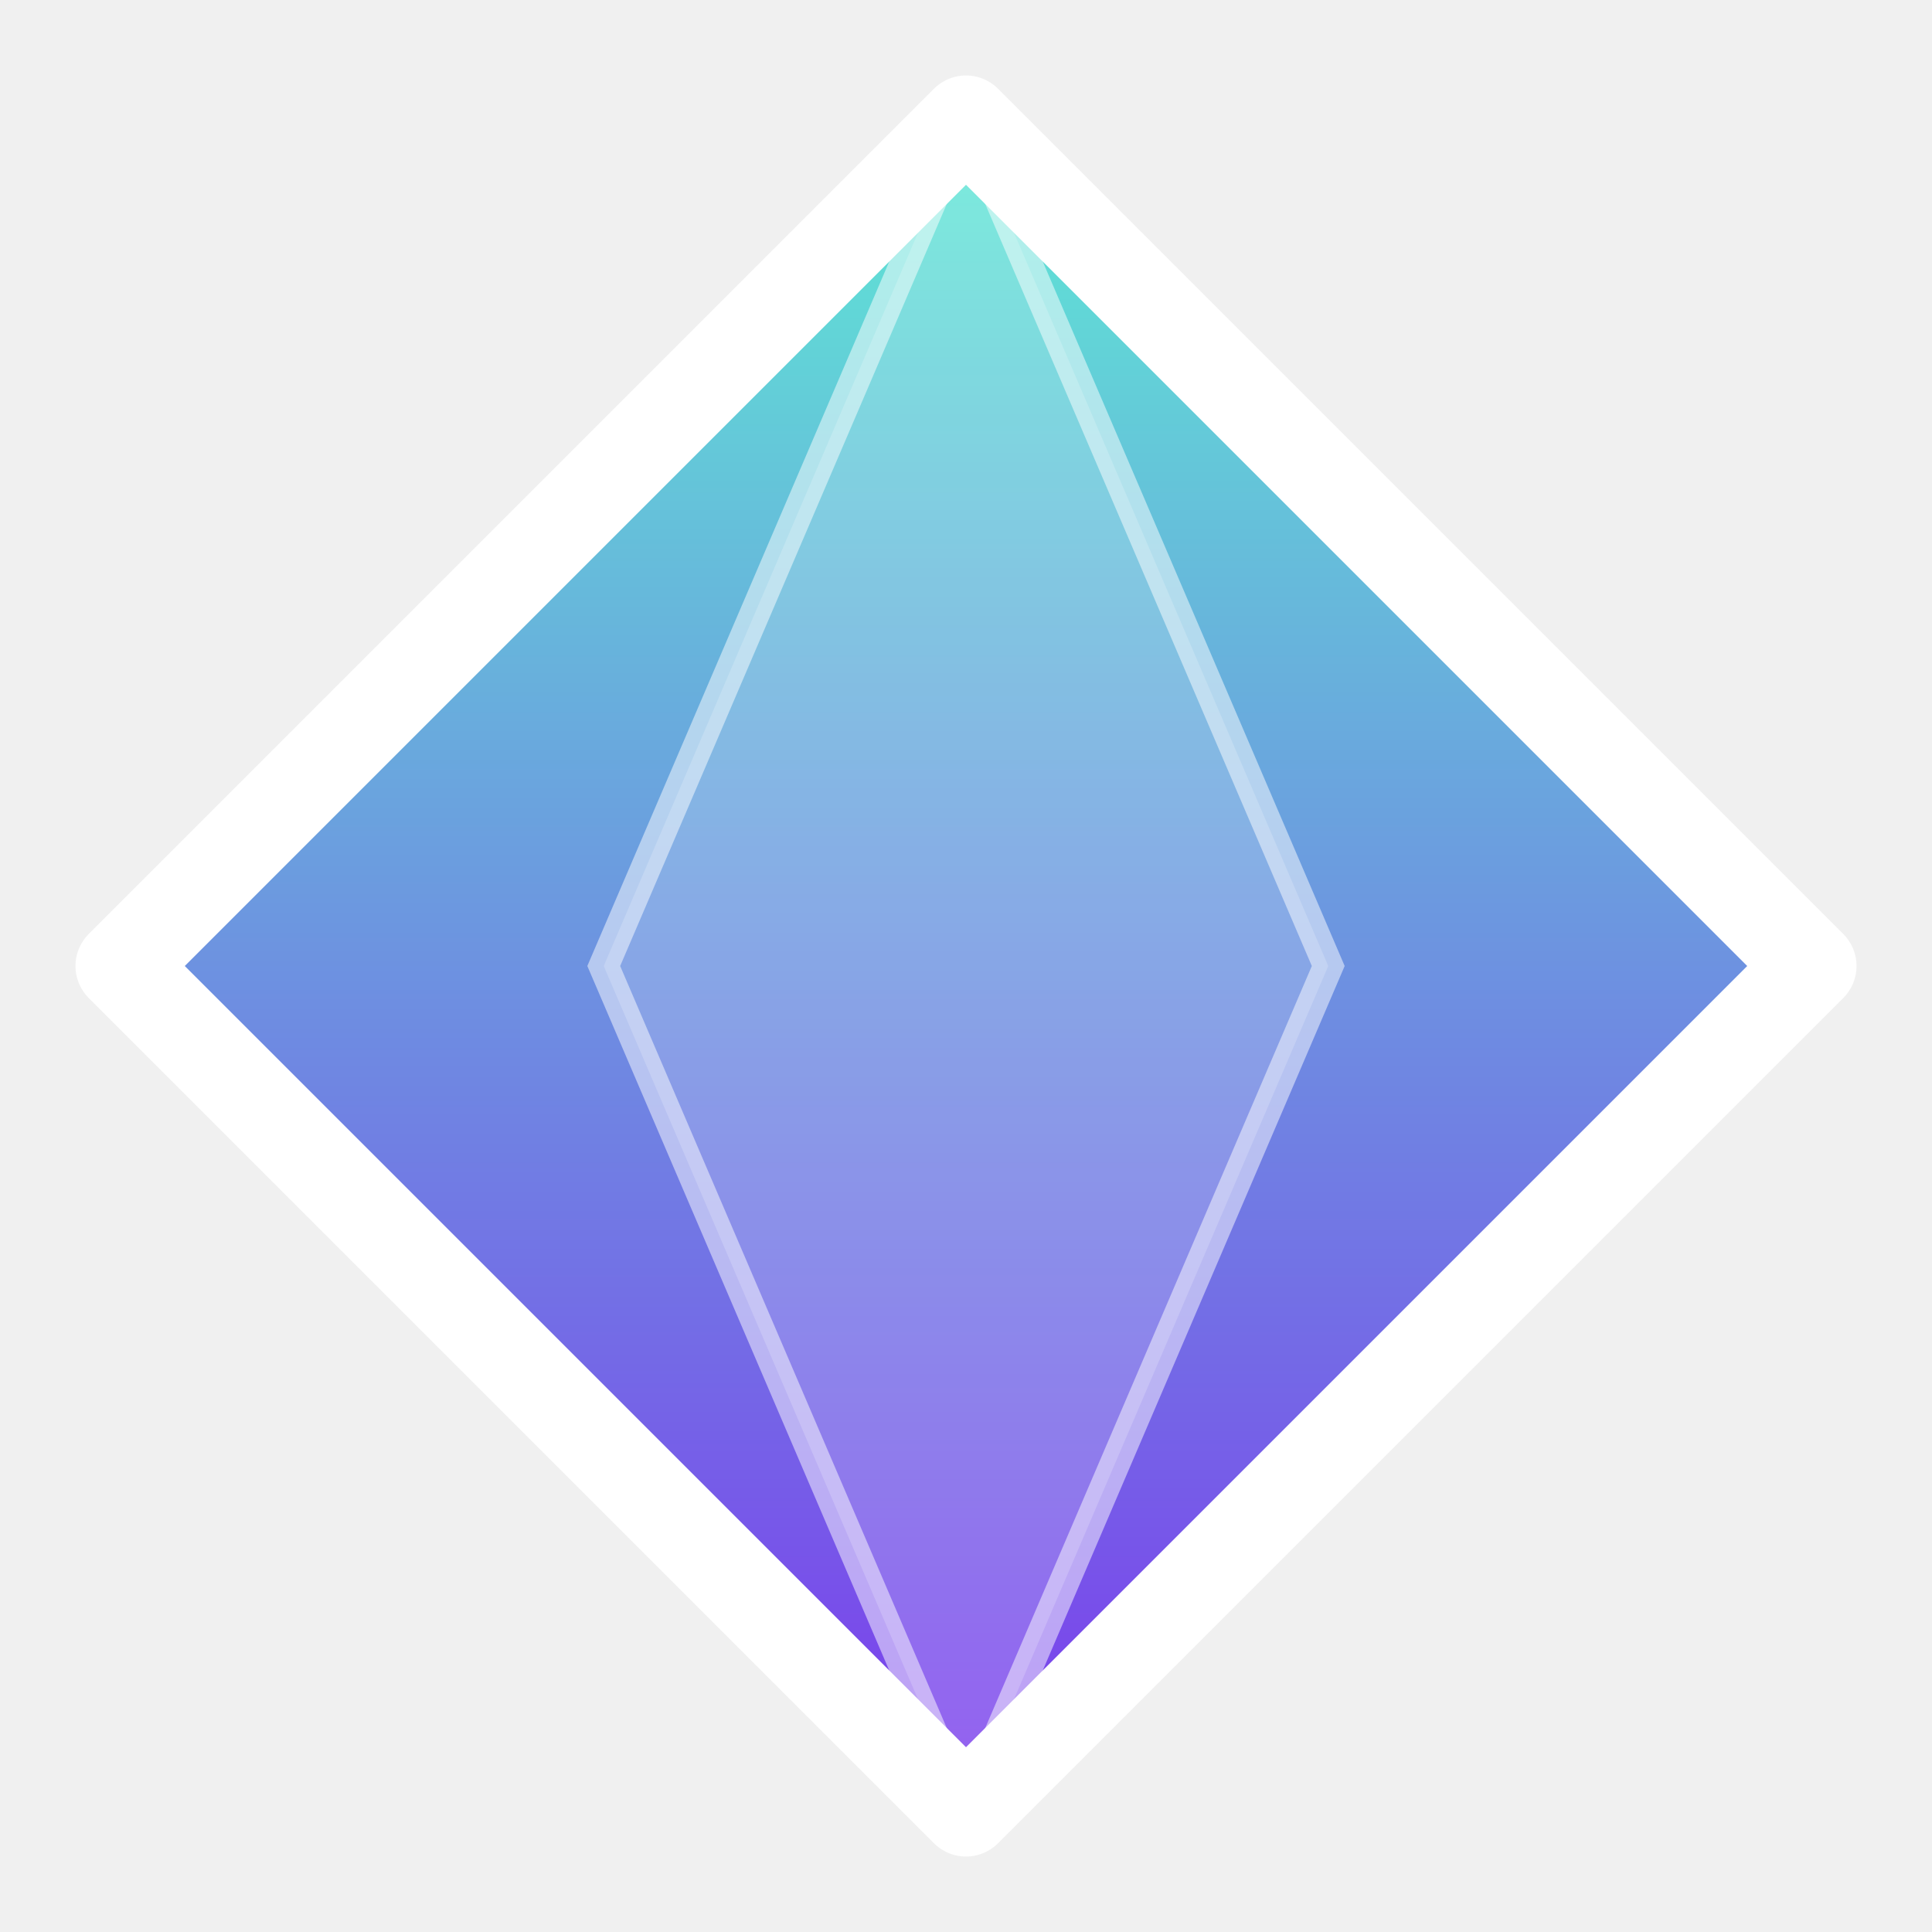
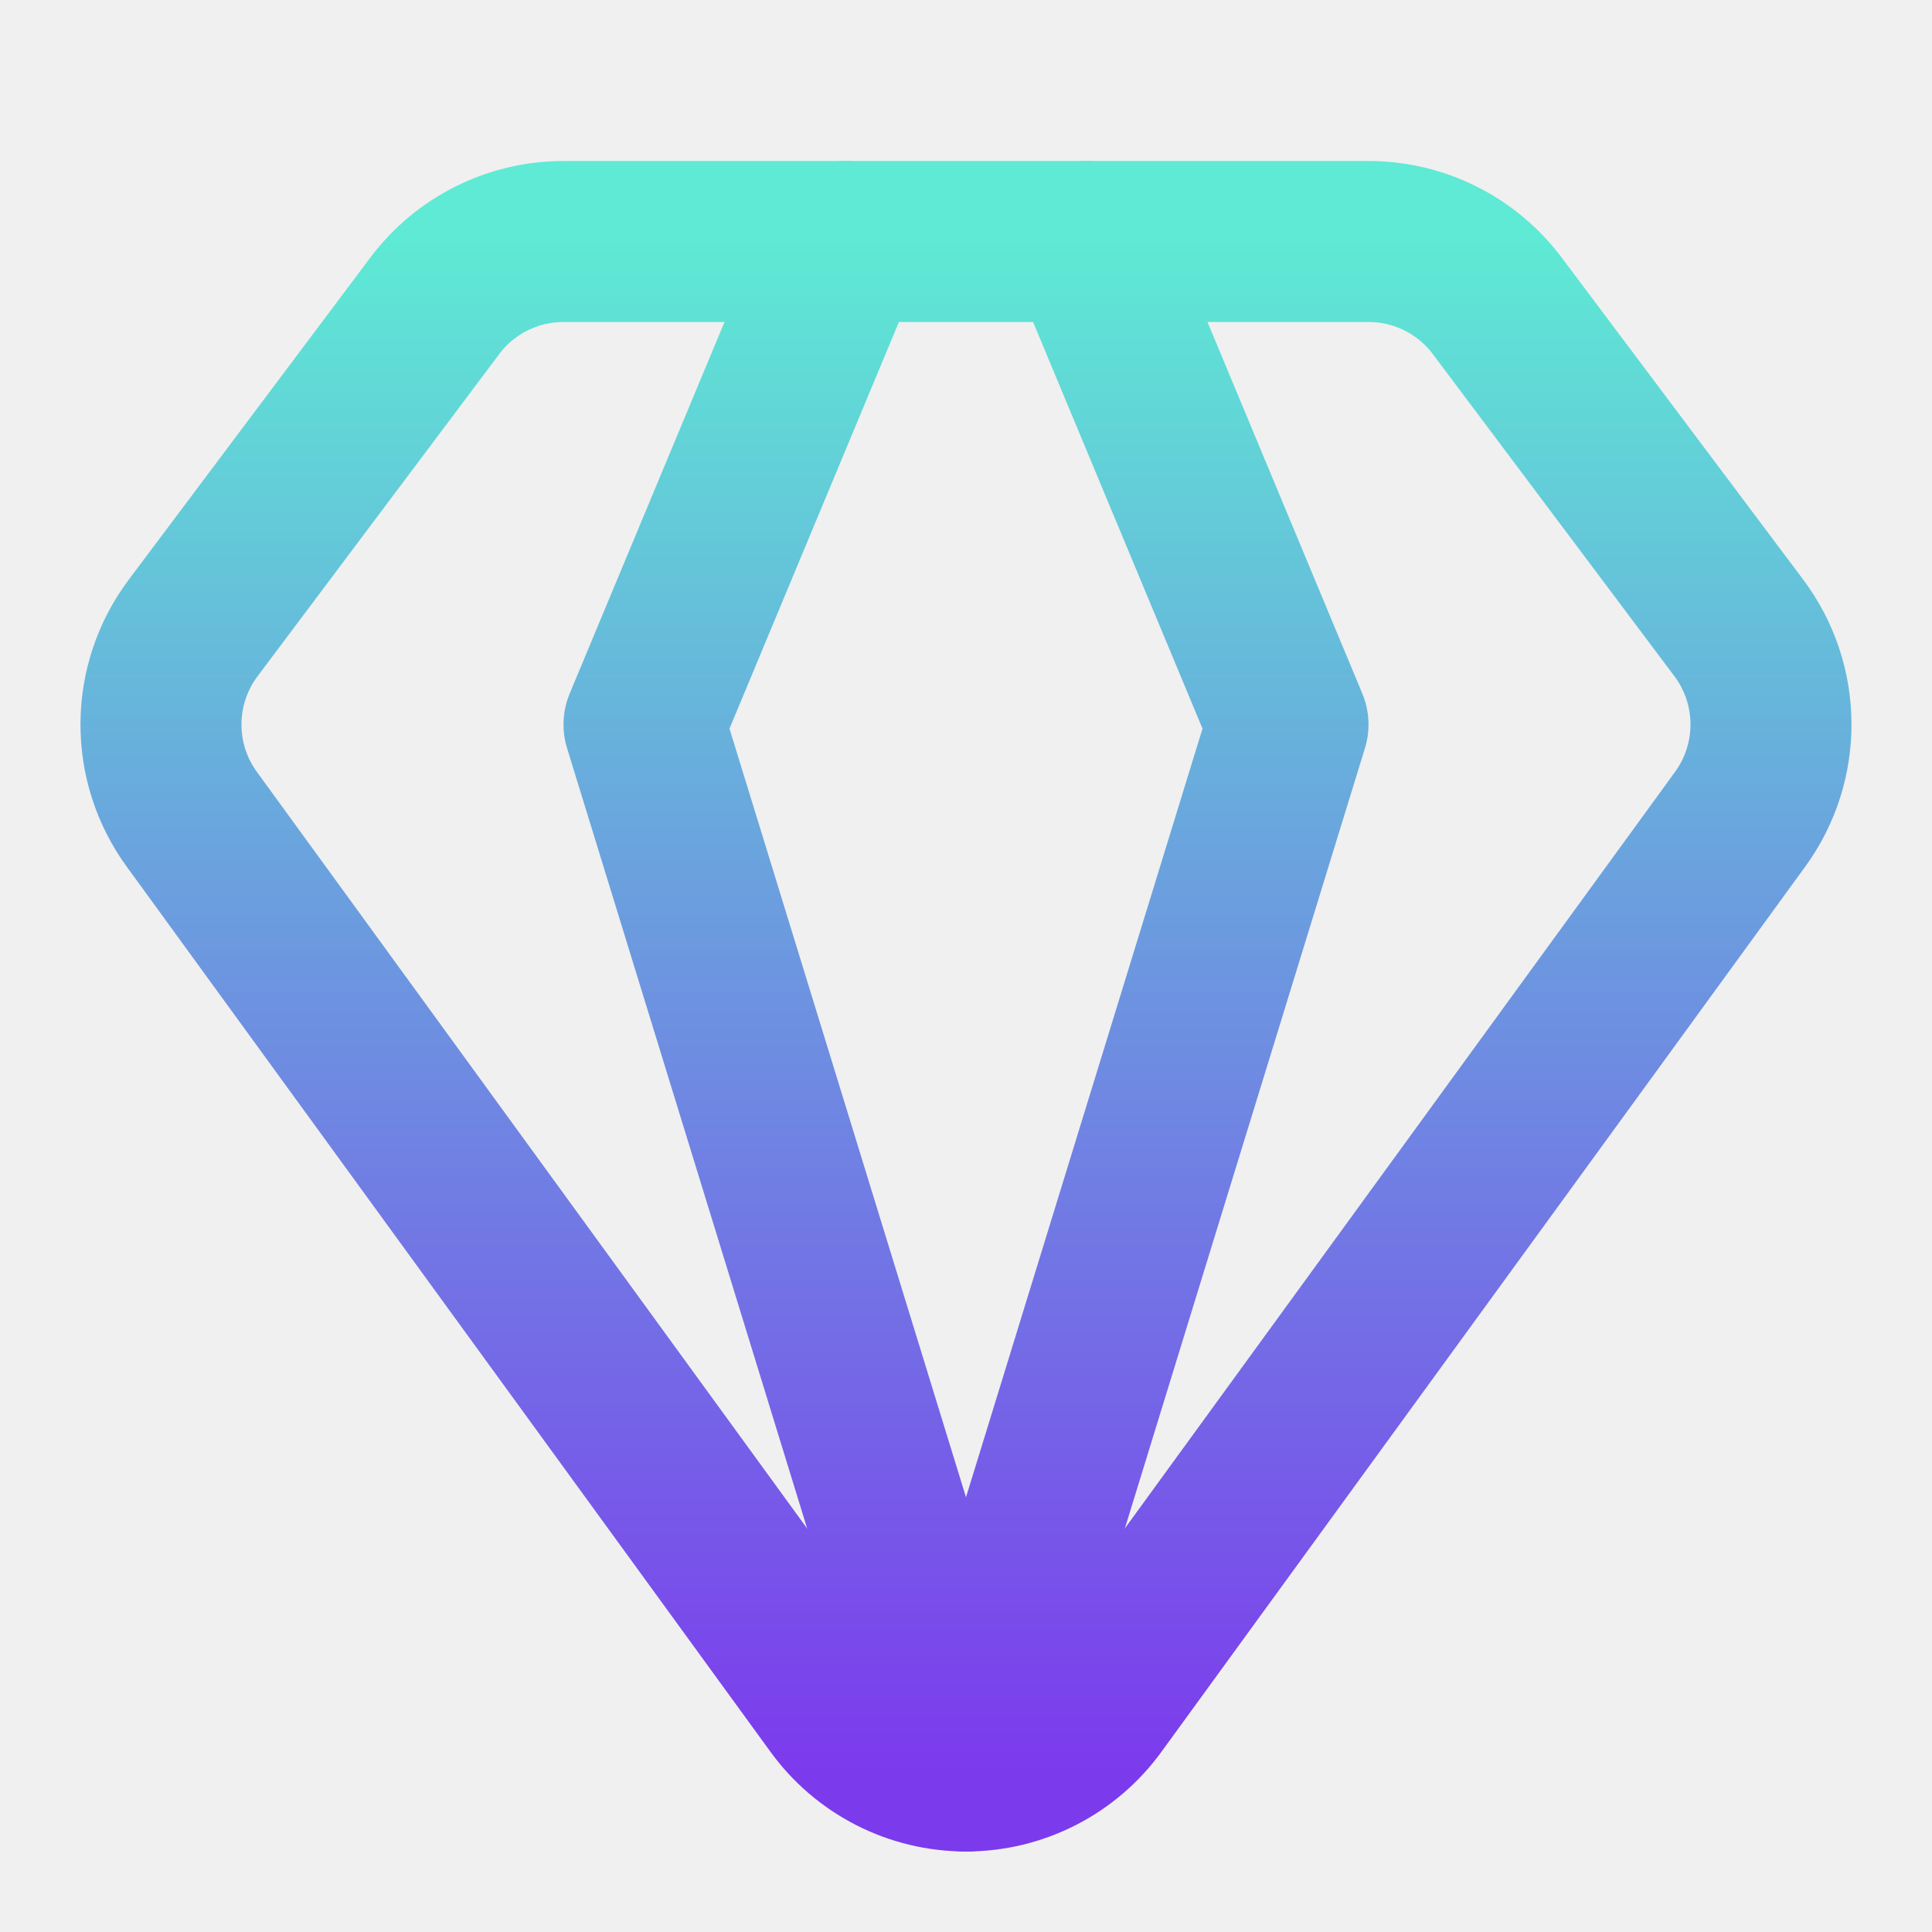
- <svg xmlns="http://www.w3.org/2000/svg" viewBox="0 0 32 32">
+ <svg xmlns="http://www.w3.org/2000/svg" viewBox="0 0 24 24" fill="none">
  <defs>
-     <linearGradient id="g" x1="0" y1="0" x2="0" y2="1">
+     <linearGradient id="gemGrad" x1="0" y1="0" x2="0" y2="1">
      <stop offset="0%" stop-color="#5eead4" />
      <stop offset="100%" stop-color="#7c3aed" />
    </linearGradient>
  </defs>
-   <polygon points="16,2 30,16 16,30 2,16" fill="url(#g)" stroke="#ffffff" stroke-width="1.5" stroke-linejoin="round" />
-   <polygon points="16,2 22,16 16,30 10,16" fill="rgba(255,255,255,0.18)" stroke="rgba(255,255,255,0.5)" stroke-width="0.5" />
+   <g stroke="url(#gemGrad)" stroke-width="2" stroke-linecap="round" stroke-linejoin="round">
+     <path d="M10.5 3 8 9l4 13 4-13-2.5-6" />
+     <path d="M17 3a2 2 0 0 1 1.6.8l3 4a2 2 0 0 1 .013 2.382l-7.99 10.986a2 2 0 0 1-3.247 0l-7.99-10.986A2 2 0 0 1 2.4 7.8l2.998-3.997A2 2 0 0 1 7 3z" />
+     <path d="M2 9h20" />
+   </g>
</svg>
